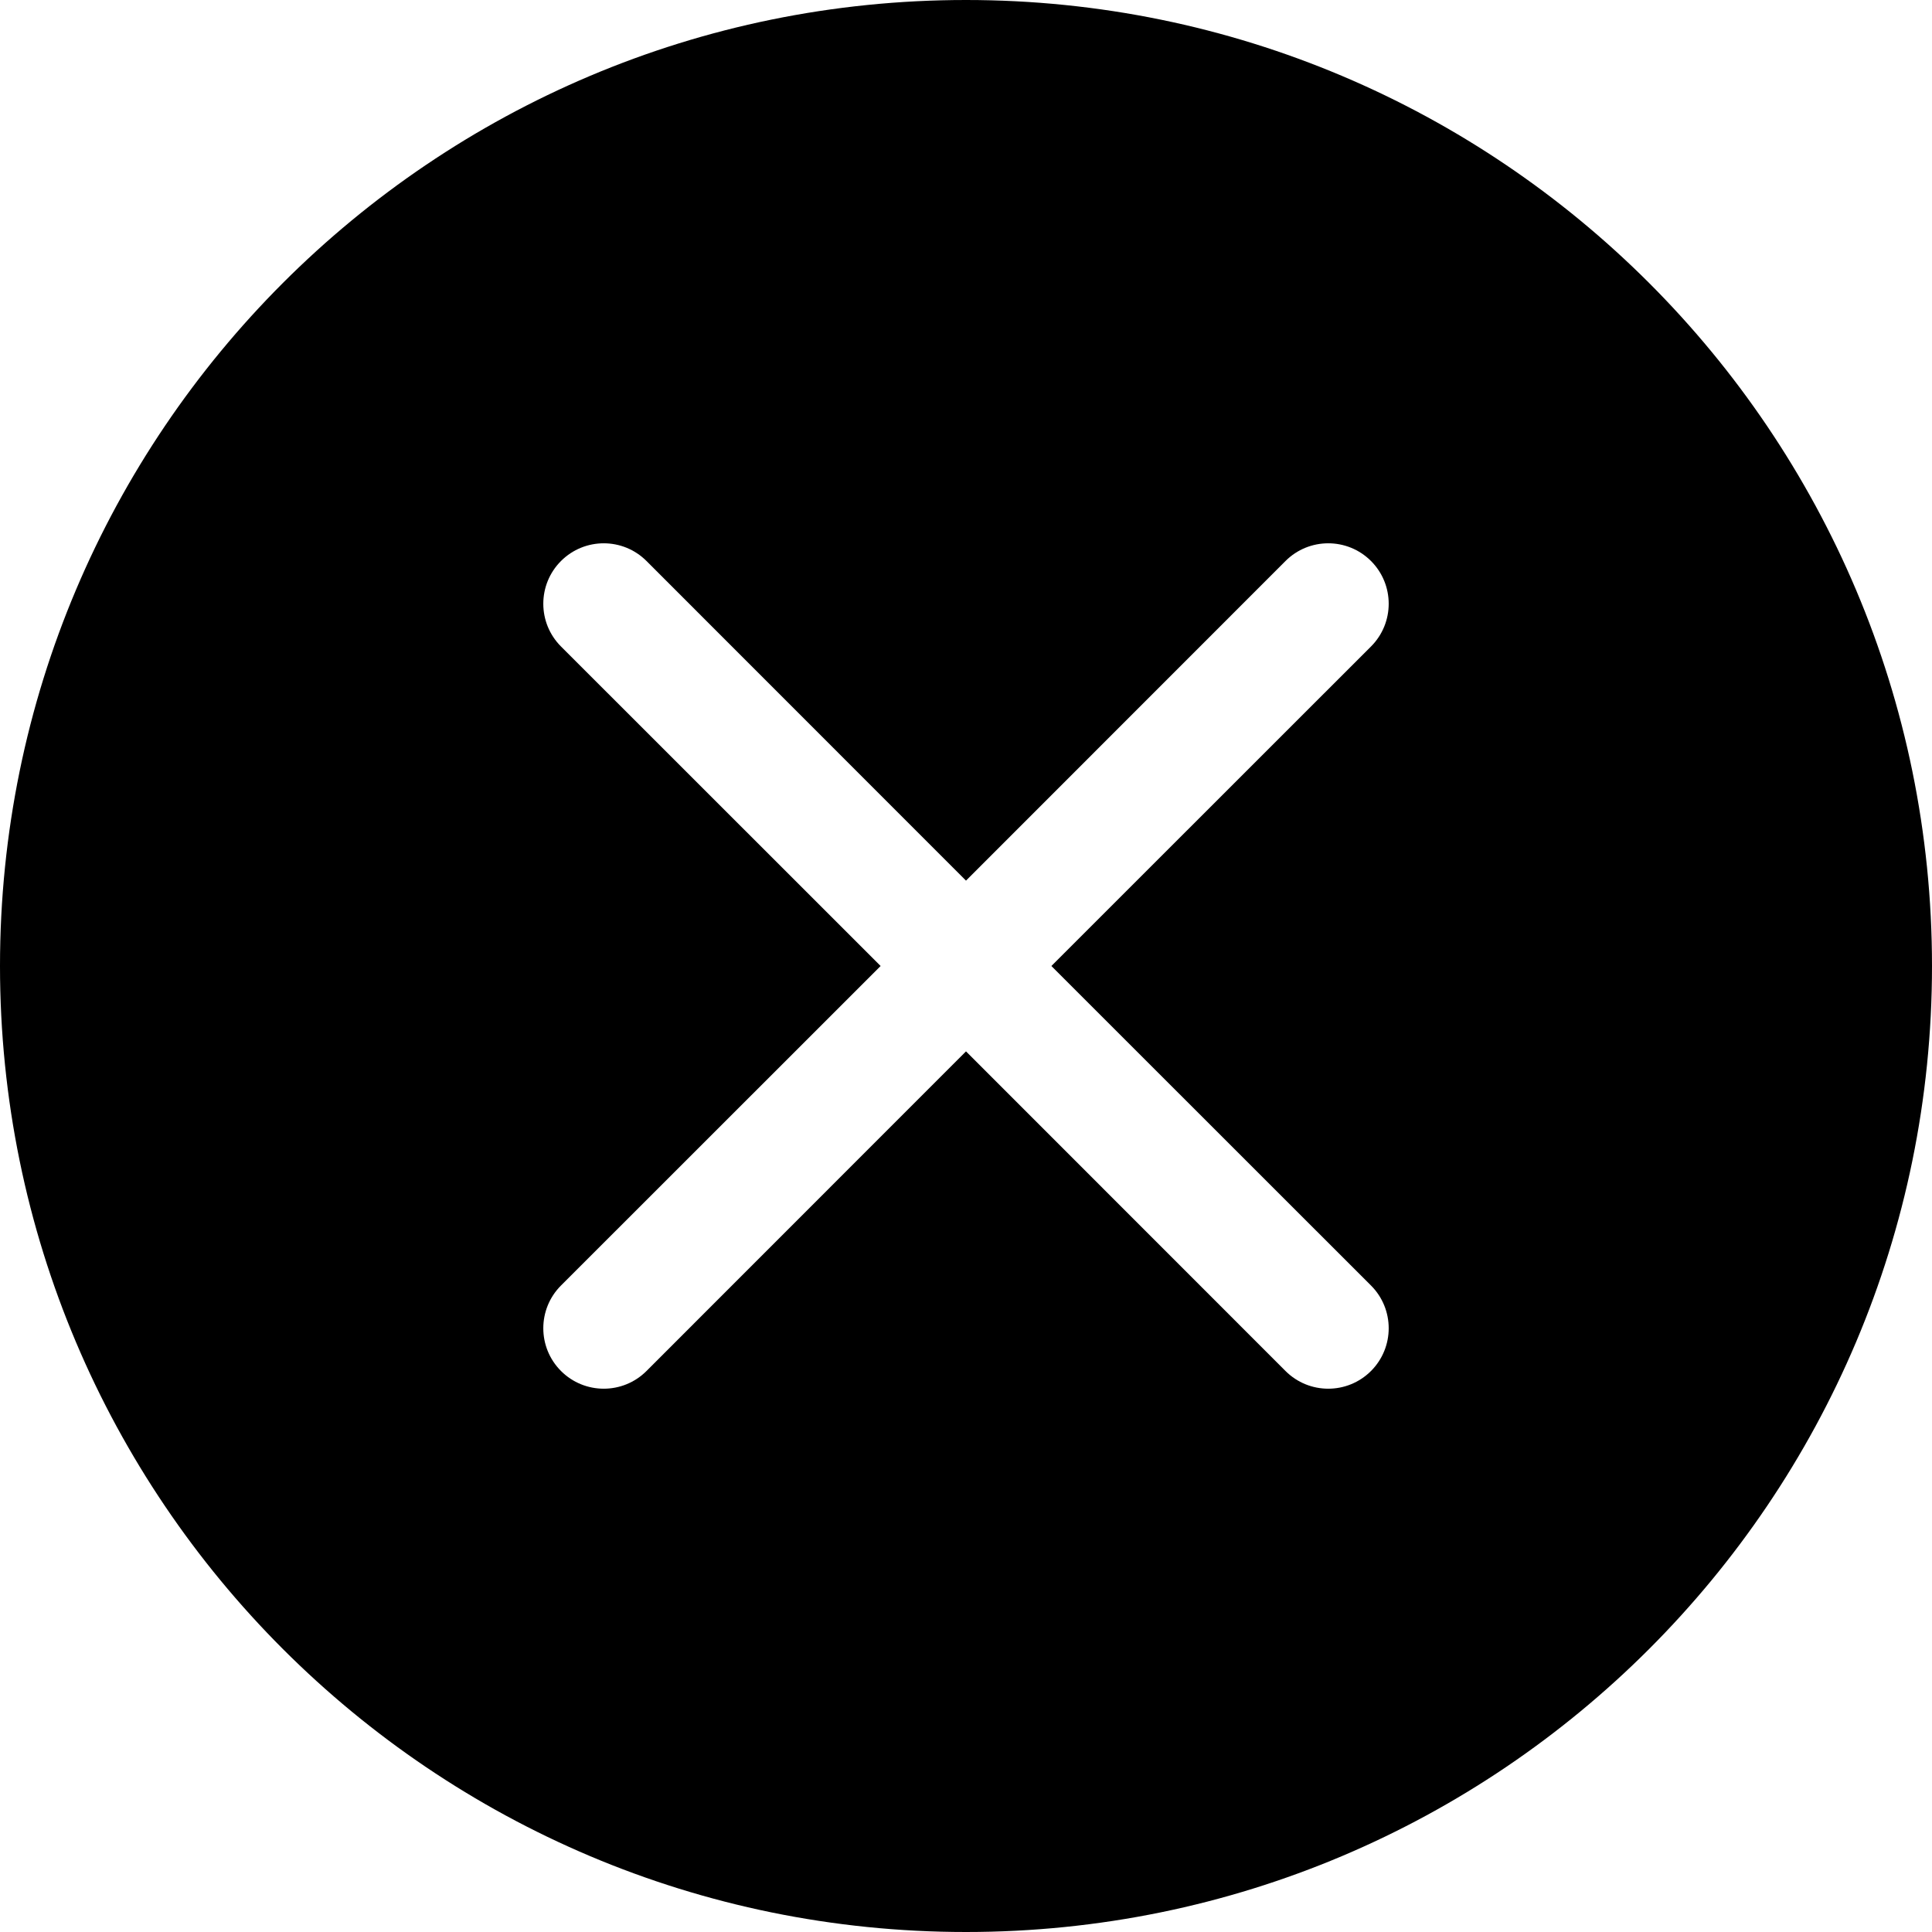
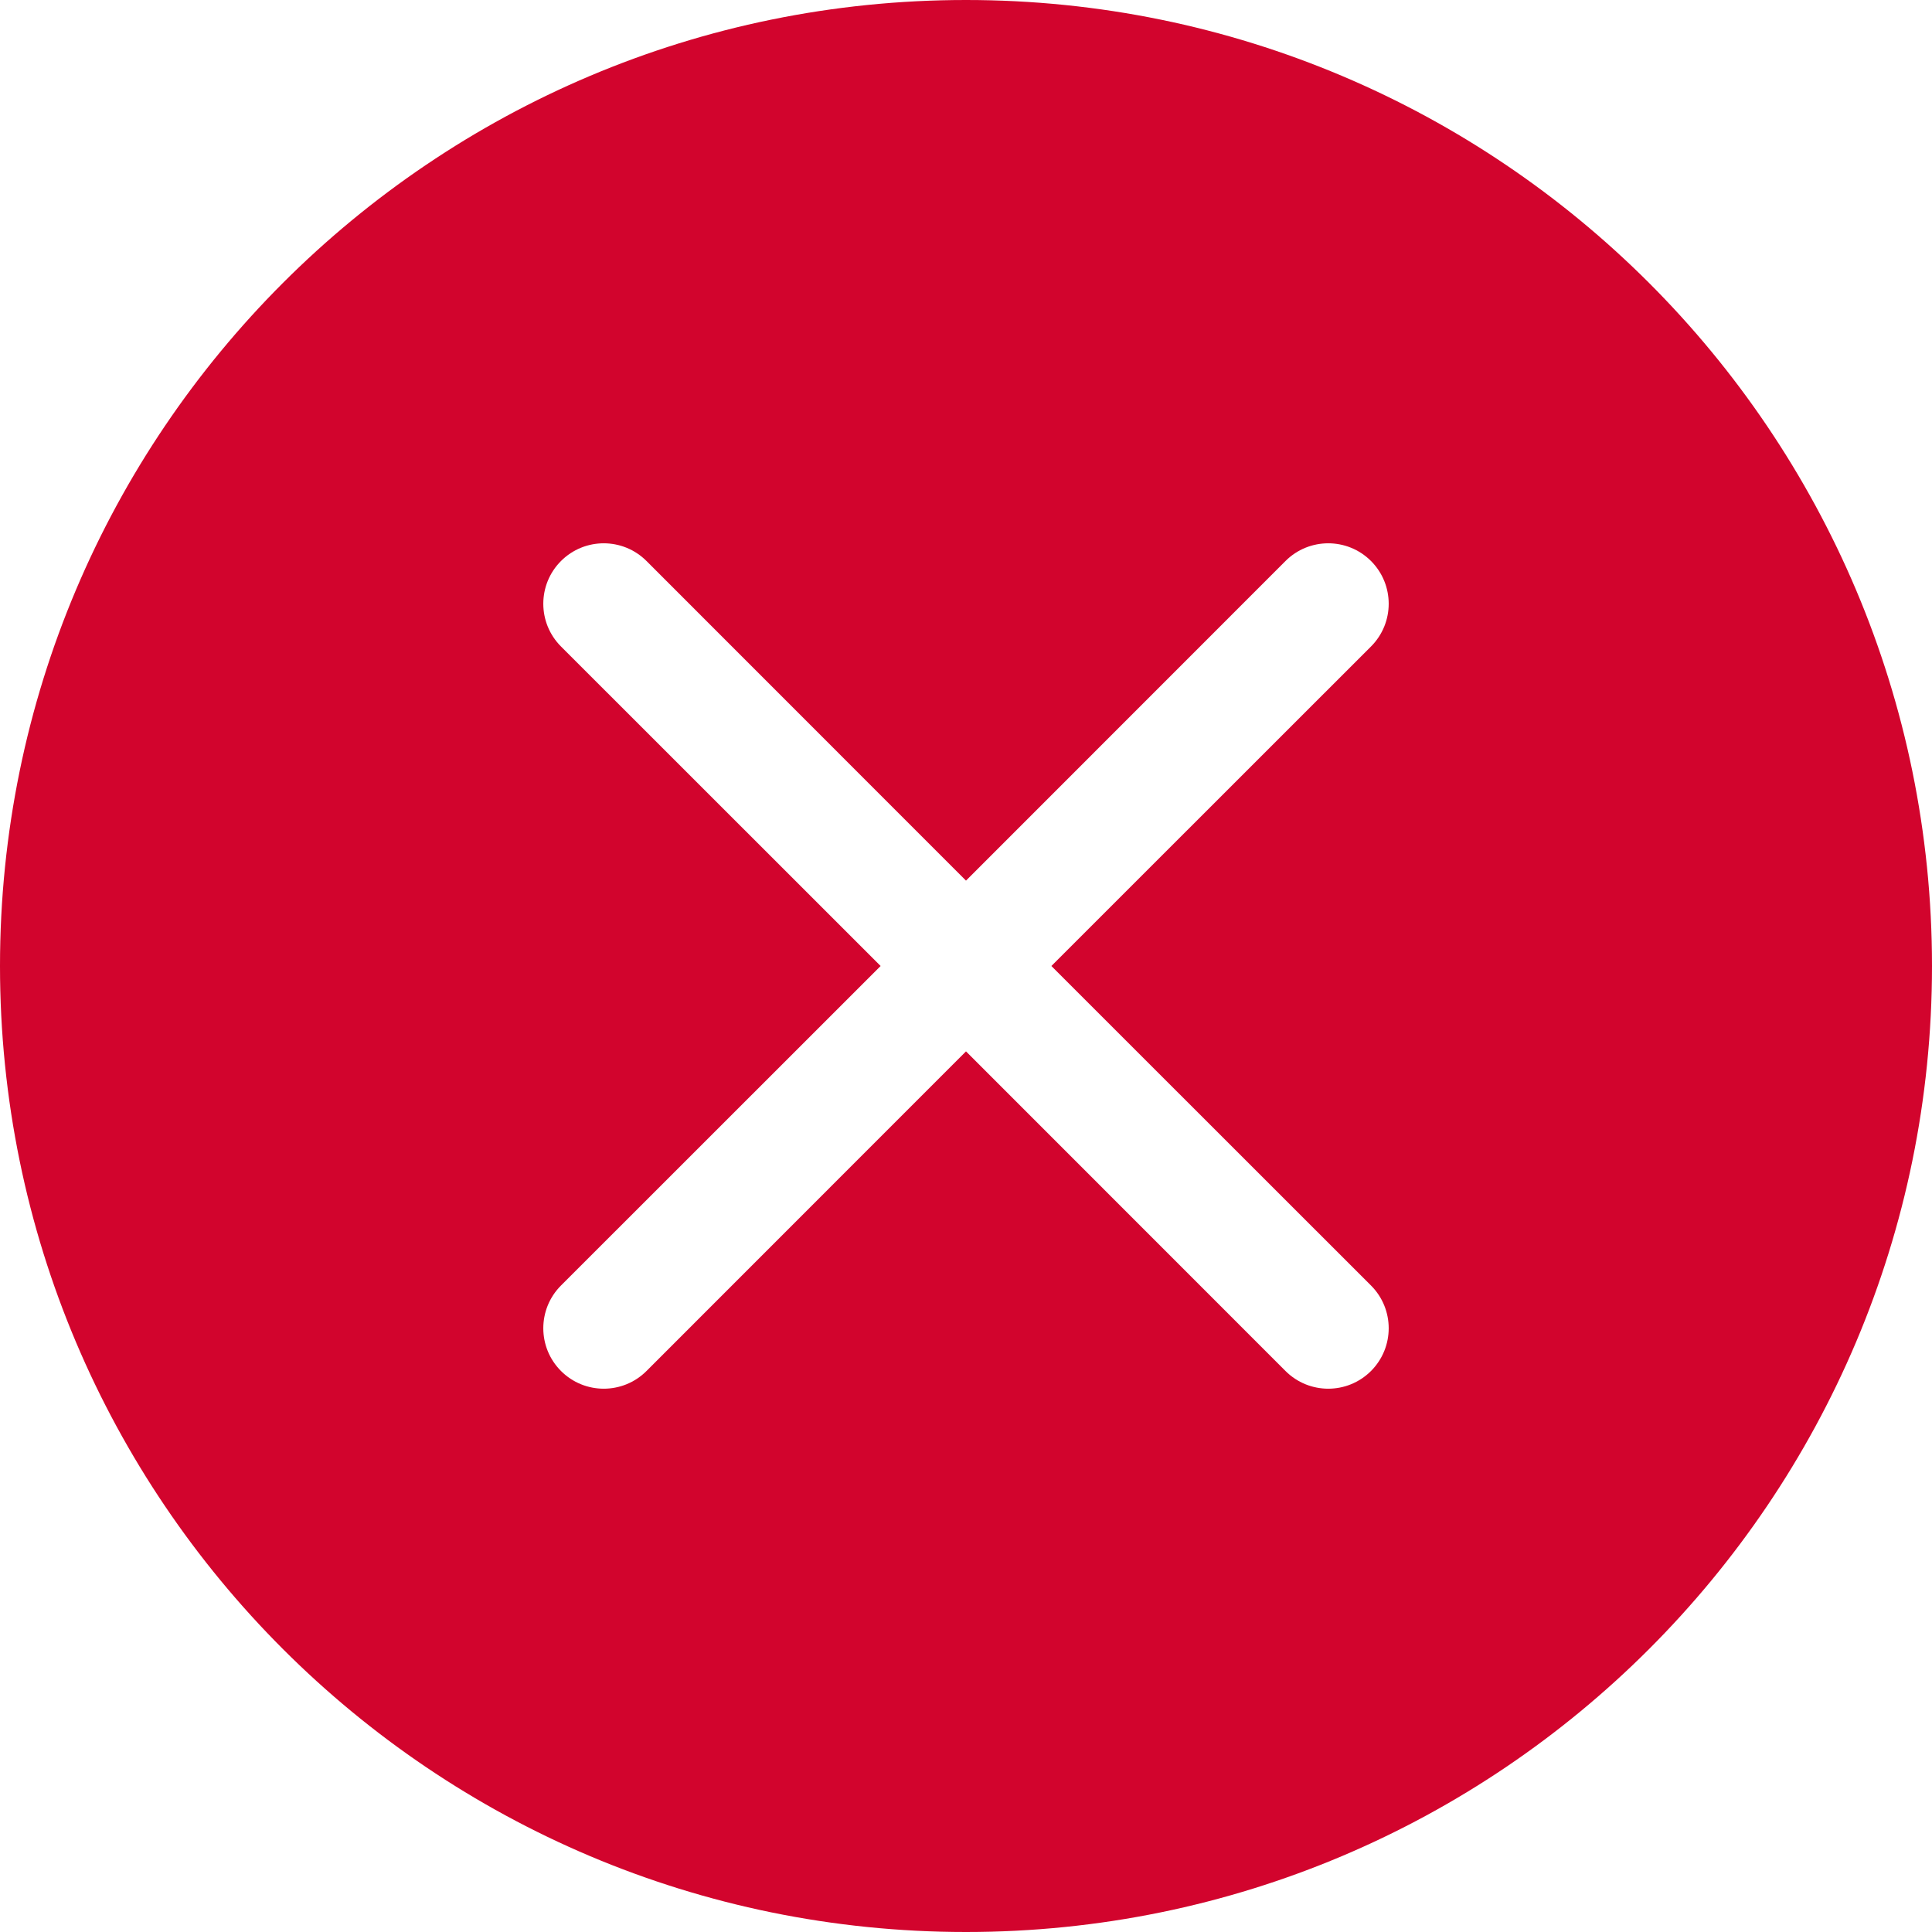
- <svg xmlns="http://www.w3.org/2000/svg" width="16" height="16" fill="currentColor" class="bi bi-x-circle-fill" viewBox="0 0 16 16">
+ <svg xmlns="http://www.w3.org/2000/svg" width="16" height="16" fill="#D2042D" class="bi bi-x-circle-fill" viewBox="0 0 16 16">
  <path d="M16 8A8 8 0 1 1 0 8a8 8 0 0 1 16 0M5.354 4.646a.5.5 0 1 0-.708.708L7.293 8l-2.647 2.646a.5.5 0 0 0 .708.708L8 8.707l2.646 2.647a.5.5 0 0 0 .708-.708L8.707 8l2.647-2.646a.5.5 0 0 0-.708-.708L8 7.293z" />
</svg>
